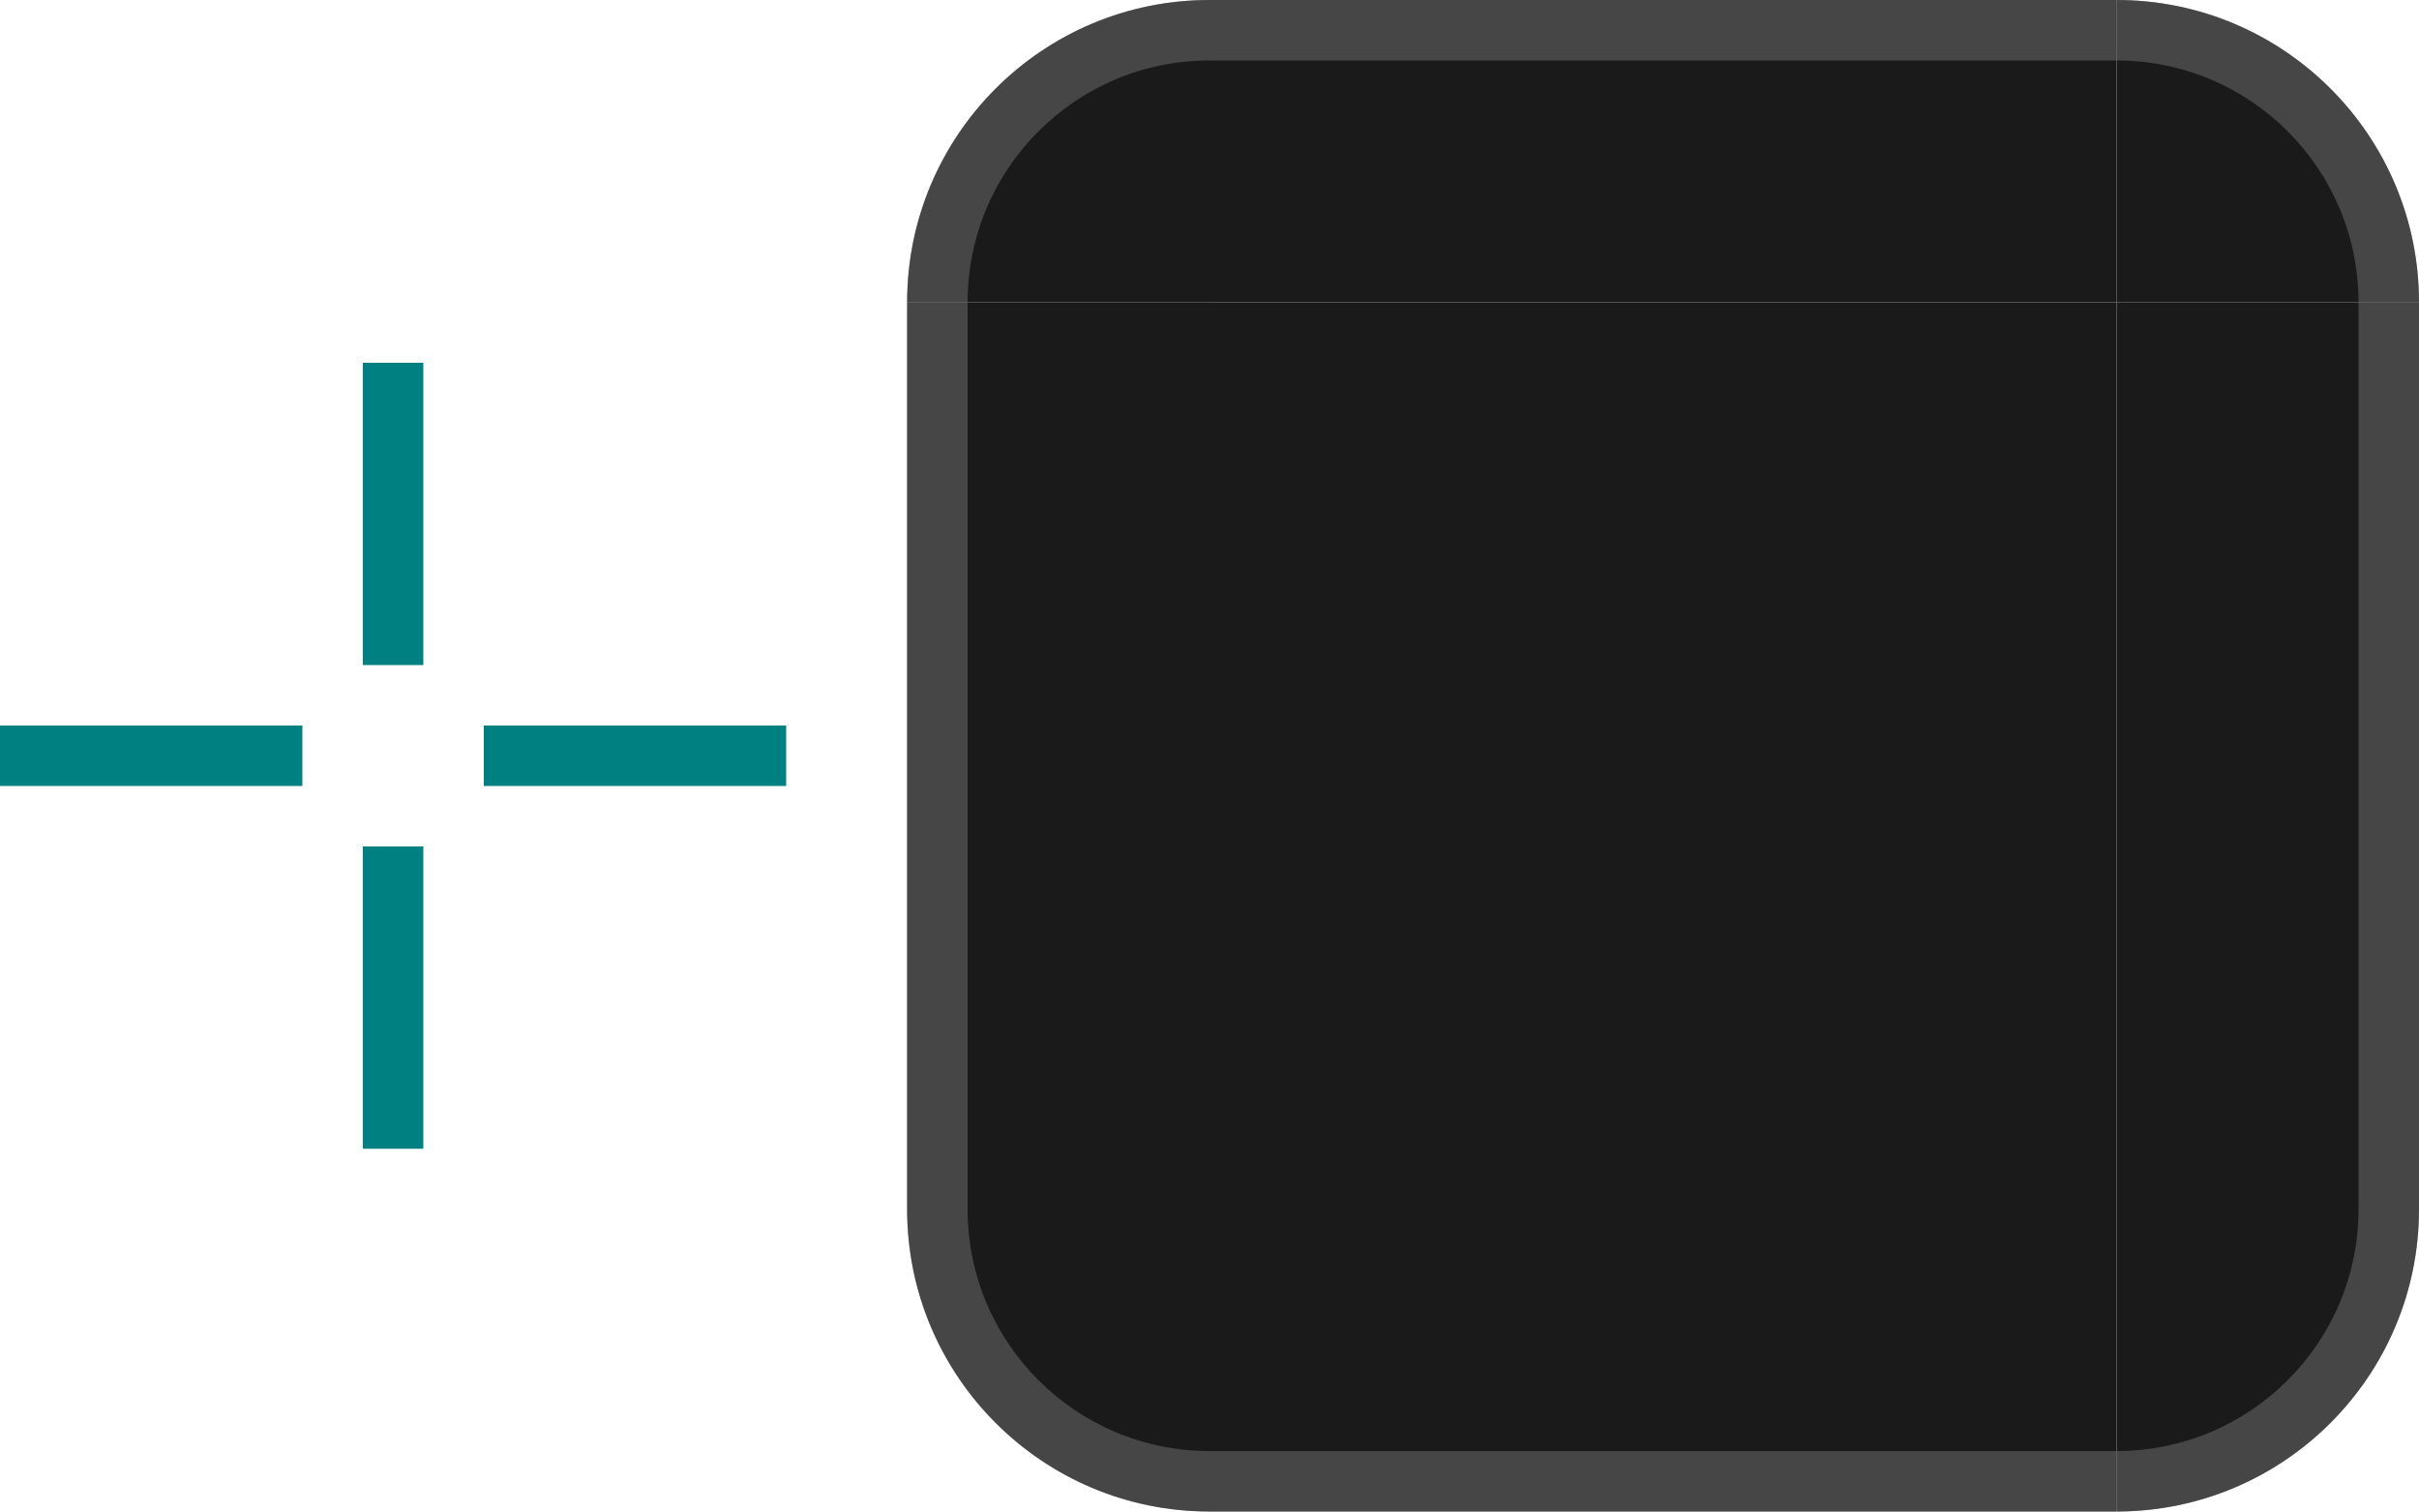
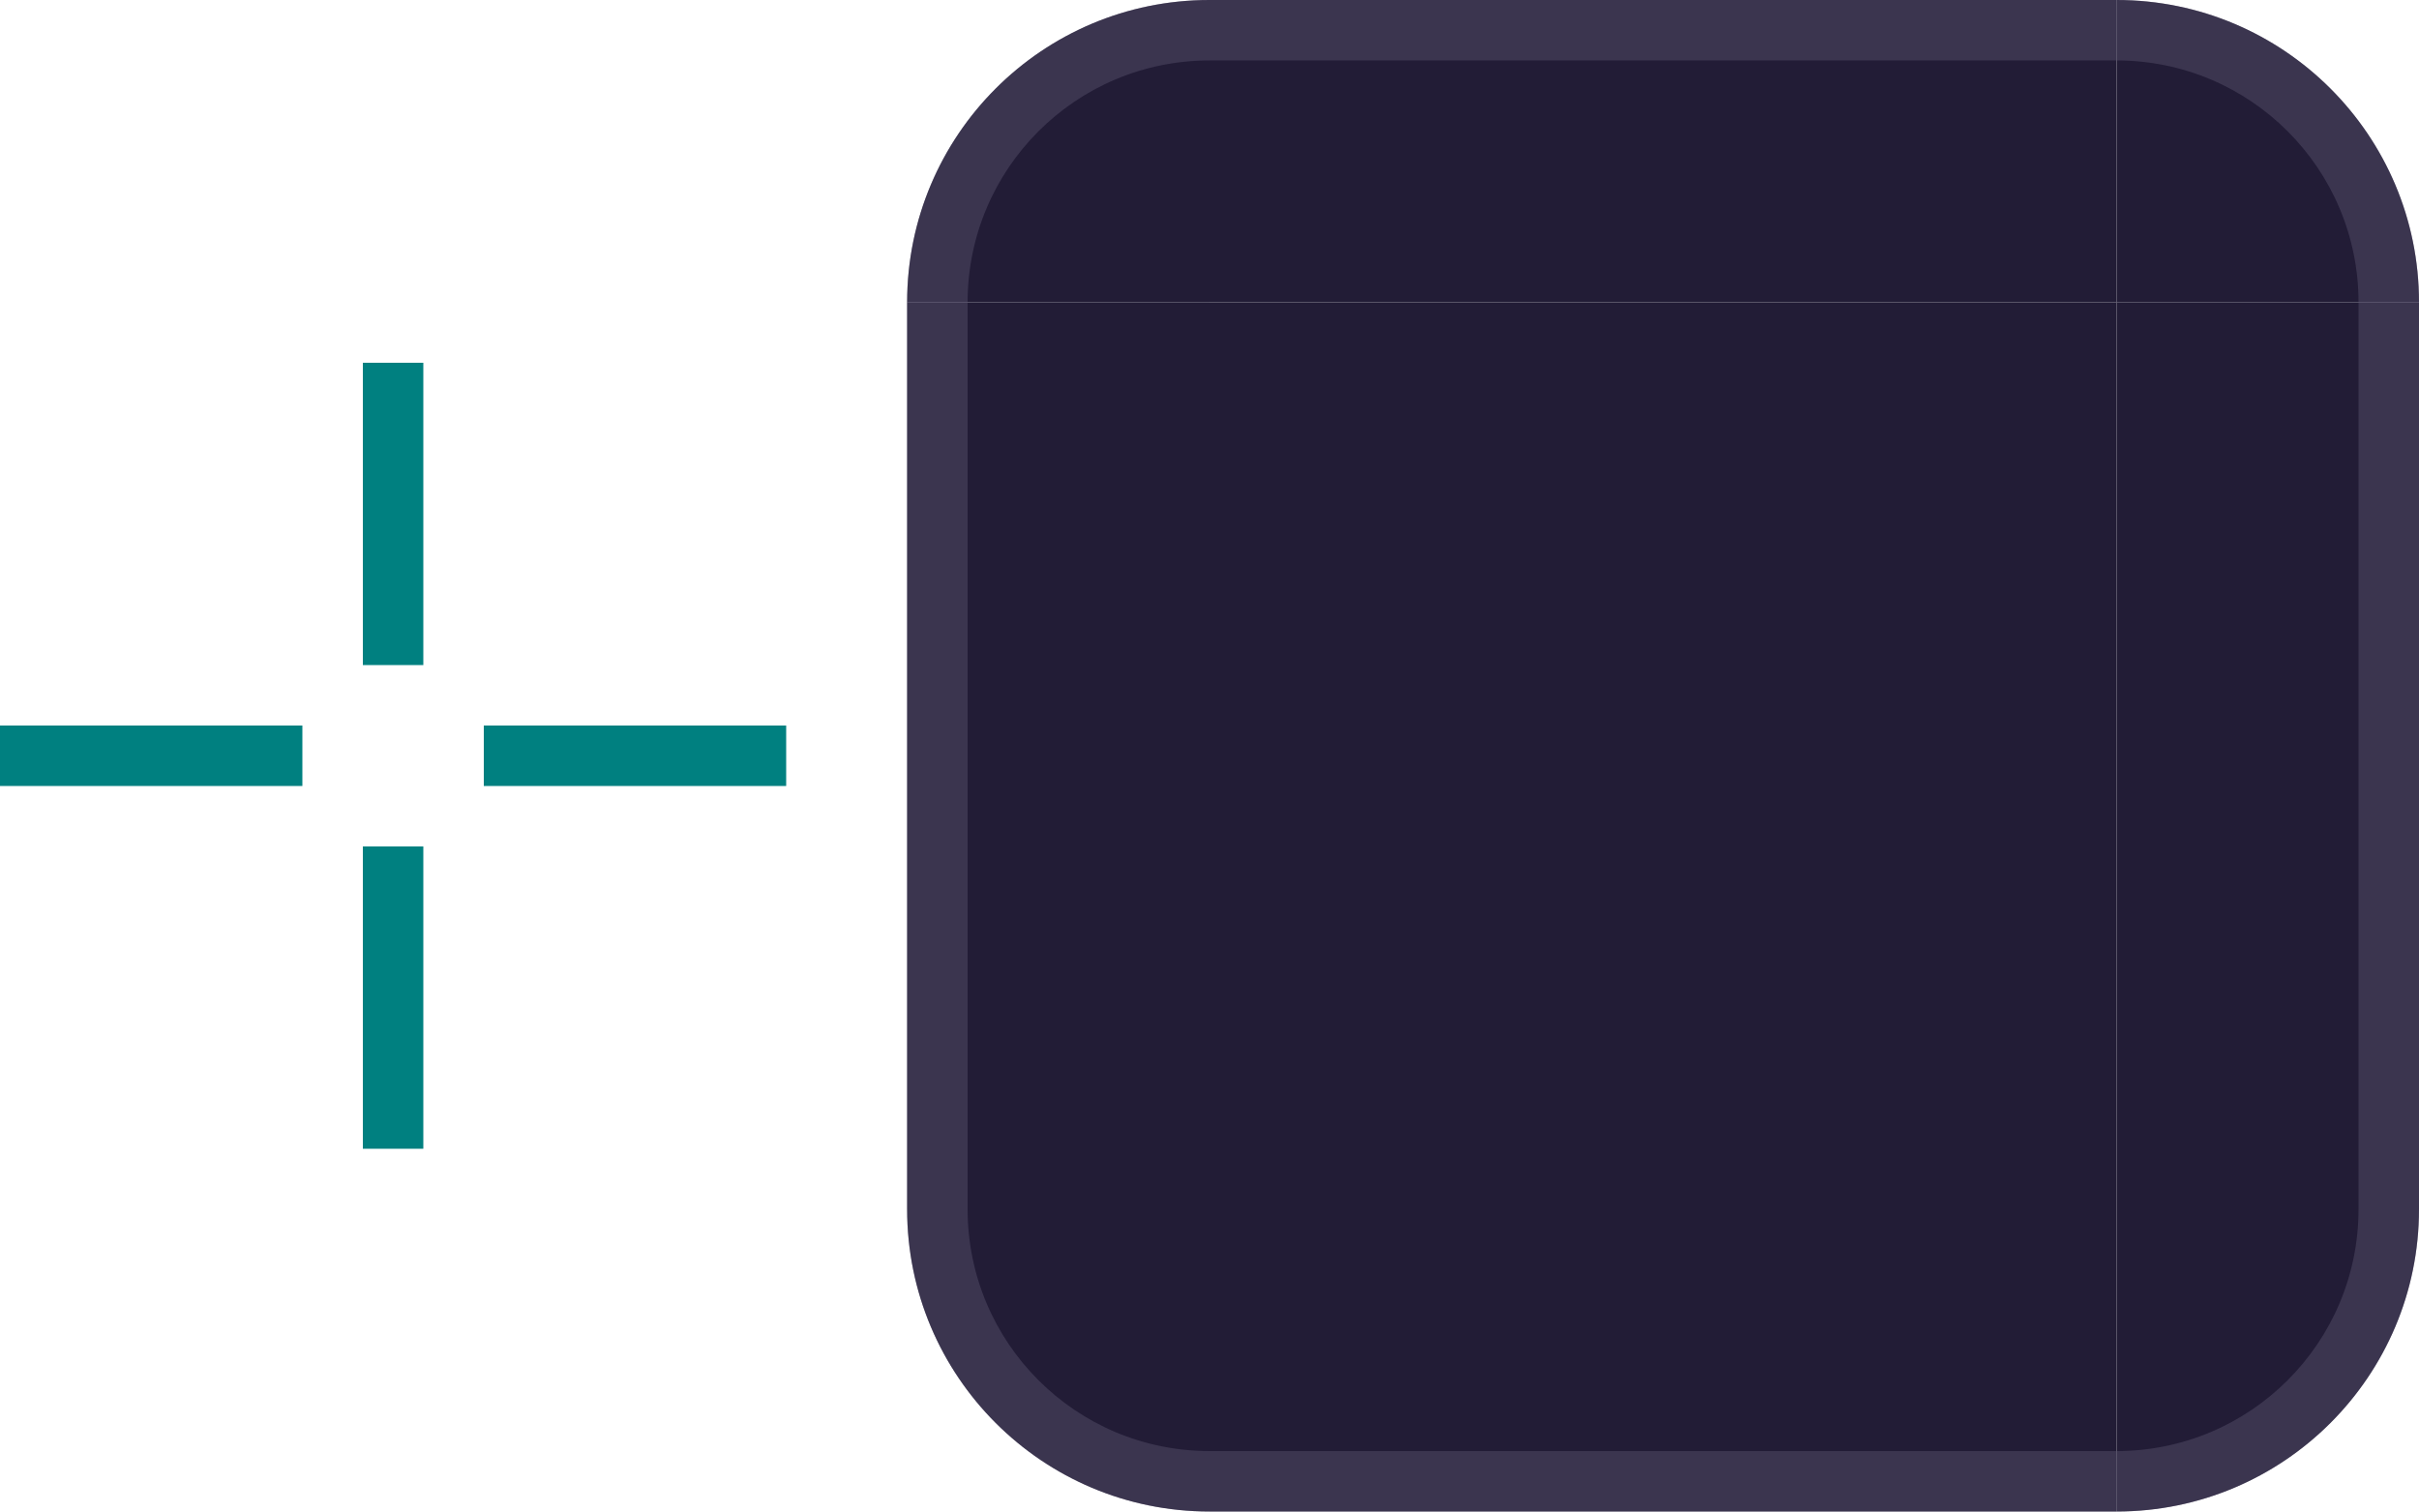
<svg xmlns="http://www.w3.org/2000/svg" xmlns:xlink="http://www.w3.org/1999/xlink" width="40" height="25" viewBox="0 0 40 25" version="1.1" id="svg17788">
  <defs id="defs17785" />
  <g id="layer1" transform="translate(-190,-290)">
-     <rect style="fill:#1a1a1a;fill-opacity:1;stroke:none;stroke-width:0.5;stroke-linecap:round" id="plain-center" width="15" height="15" x="210" y="295" />
+     <rect style="fill:#221c36;fill-opacity:1;stroke:none;stroke-width:0.5;stroke-linecap:round" id="plain-center" width="15" height="15" x="210" y="295" />
    <rect y="296" x="196" height="5" width="1" id="plain-hint-top-margin" style="fill:#008080;fill-opacity:1;fill-rule:nonzero;stroke:none;stroke-width:1" />
    <rect style="fill:#008080;fill-opacity:1;fill-rule:nonzero;stroke:none;stroke-width:1" id="plain-hint-bottom-margin" width="1" height="5" x="196" y="304" />
    <rect style="fill:#008080;fill-opacity:1;fill-rule:nonzero;stroke:none;stroke-width:1" id="plain-hint-left-margin" width="5" height="1" x="190" y="302" />
    <rect y="302" x="198" height="1" width="5" id="plain-hint-right-margin" style="fill:#008080;fill-opacity:1;fill-rule:nonzero;stroke:none;stroke-width:1" />
    <use x="0" y="0" xlink:href="#plain-top" id="plain-bottom" transform="matrix(1,0,0,-1,0,605)" />
    <use x="0" y="0" xlink:href="#plain-top" id="plain-right" transform="rotate(90,217.5,302.5)" />
    <use x="0" y="0" xlink:href="#plain-top" id="plain-left" transform="rotate(-90,217.5,302.5)" />
    <use x="0" y="0" xlink:href="#plain-topright" id="plain-topleft" transform="matrix(-1,0,0,1,435,0)" />
    <use x="0" y="0" xlink:href="#plain-topright" id="plain-bottomright" transform="matrix(1,0,0,-1,0,605)" />
    <use x="0" y="0" xlink:href="#plain-topright" id="plain-bottomleft" transform="rotate(180,217.5,302.5)" />
    <g id="plain-top">
-       <rect style="fill:#1a1a1a;fill-opacity:1;stroke:none;stroke-width:0.5;stroke-linecap:round" id="rect7656" width="15" height="5" x="210" y="290" />
-       <rect style="opacity:0.35;fill:#999999;fill-opacity:1;stroke:none;stroke-width:0.5;stroke-linecap:round" id="rect7650" width="15" height="1" x="210" y="290" />
+       <rect style="fill:#221c36;fill-opacity:1;stroke:none;stroke-width:0.5;stroke-linecap:round" id="rect7656" width="15" height="5" x="210" y="290" />
+       <rect style="opacity:0.35;fill:#6a647f;fill-opacity:1;stroke:none;stroke-width:0.5;stroke-linecap:round" id="rect7650" width="15" height="1" x="210" y="290" />
    </g>
    <g id="plain-topright">
-       <path style="fill:#1a1a1a;fill-opacity:1;stroke-width:1;stroke-linecap:round;stroke-linejoin:round" id="path7736" d="m 230,-295 a 5,5 0 0 1 -5,5 v -5 z" transform="scale(1,-1)" />
-       <path id="path7658" style="opacity:0.35;fill:#999999;fill-opacity:1;stroke-width:1;stroke-linecap:round;stroke-linejoin:round" d="m 225,290 v 1 a 4,4 0 0 1 4,4 h 1 a 5,5 0 0 0 -5,-5 z" />
+       <path style="fill:#221c36;fill-opacity:1;stroke-width:1;stroke-linecap:round;stroke-linejoin:round" id="path7736" d="m 230,-295 a 5,5 0 0 1 -5,5 v -5 z" transform="scale(1,-1)" />
+       <path id="path7658" style="opacity:0.35;fill:#6a647f;fill-opacity:1;stroke-width:1;stroke-linecap:round;stroke-linejoin:round" d="m 225,290 v 1 a 4,4 0 0 1 4,4 h 1 a 5,5 0 0 0 -5,-5 z" />
    </g>
  </g>
</svg>
